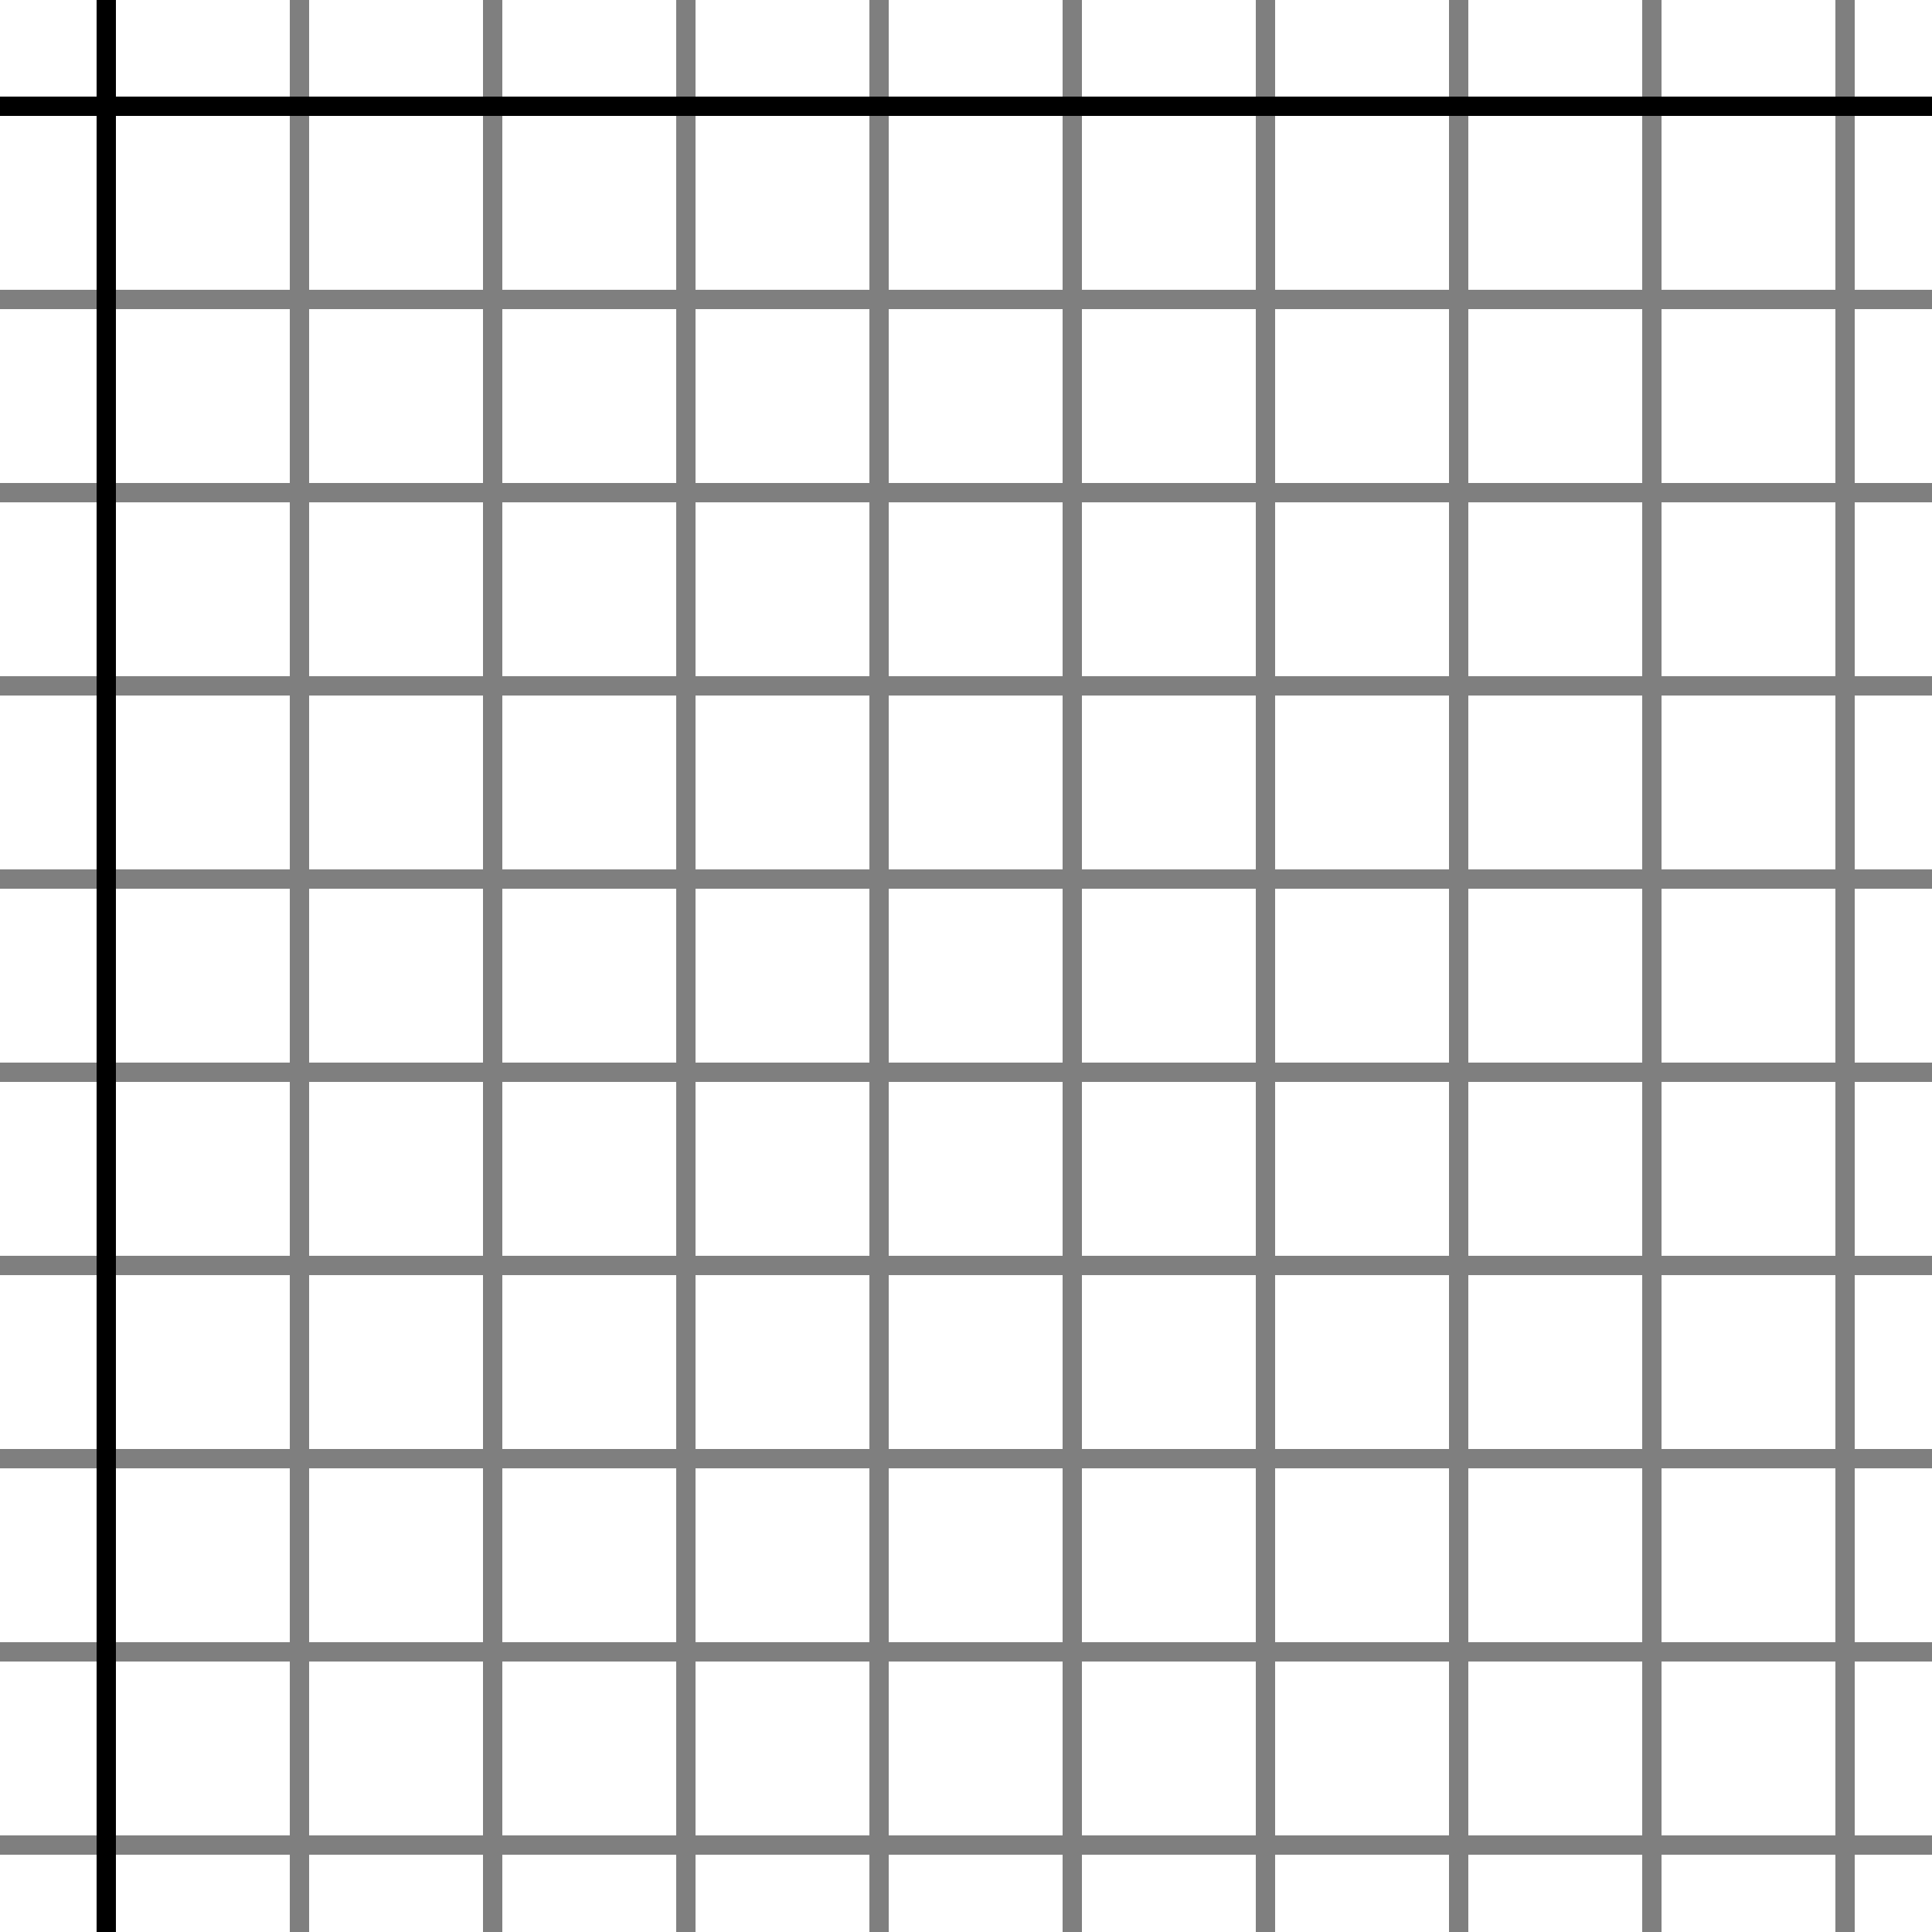
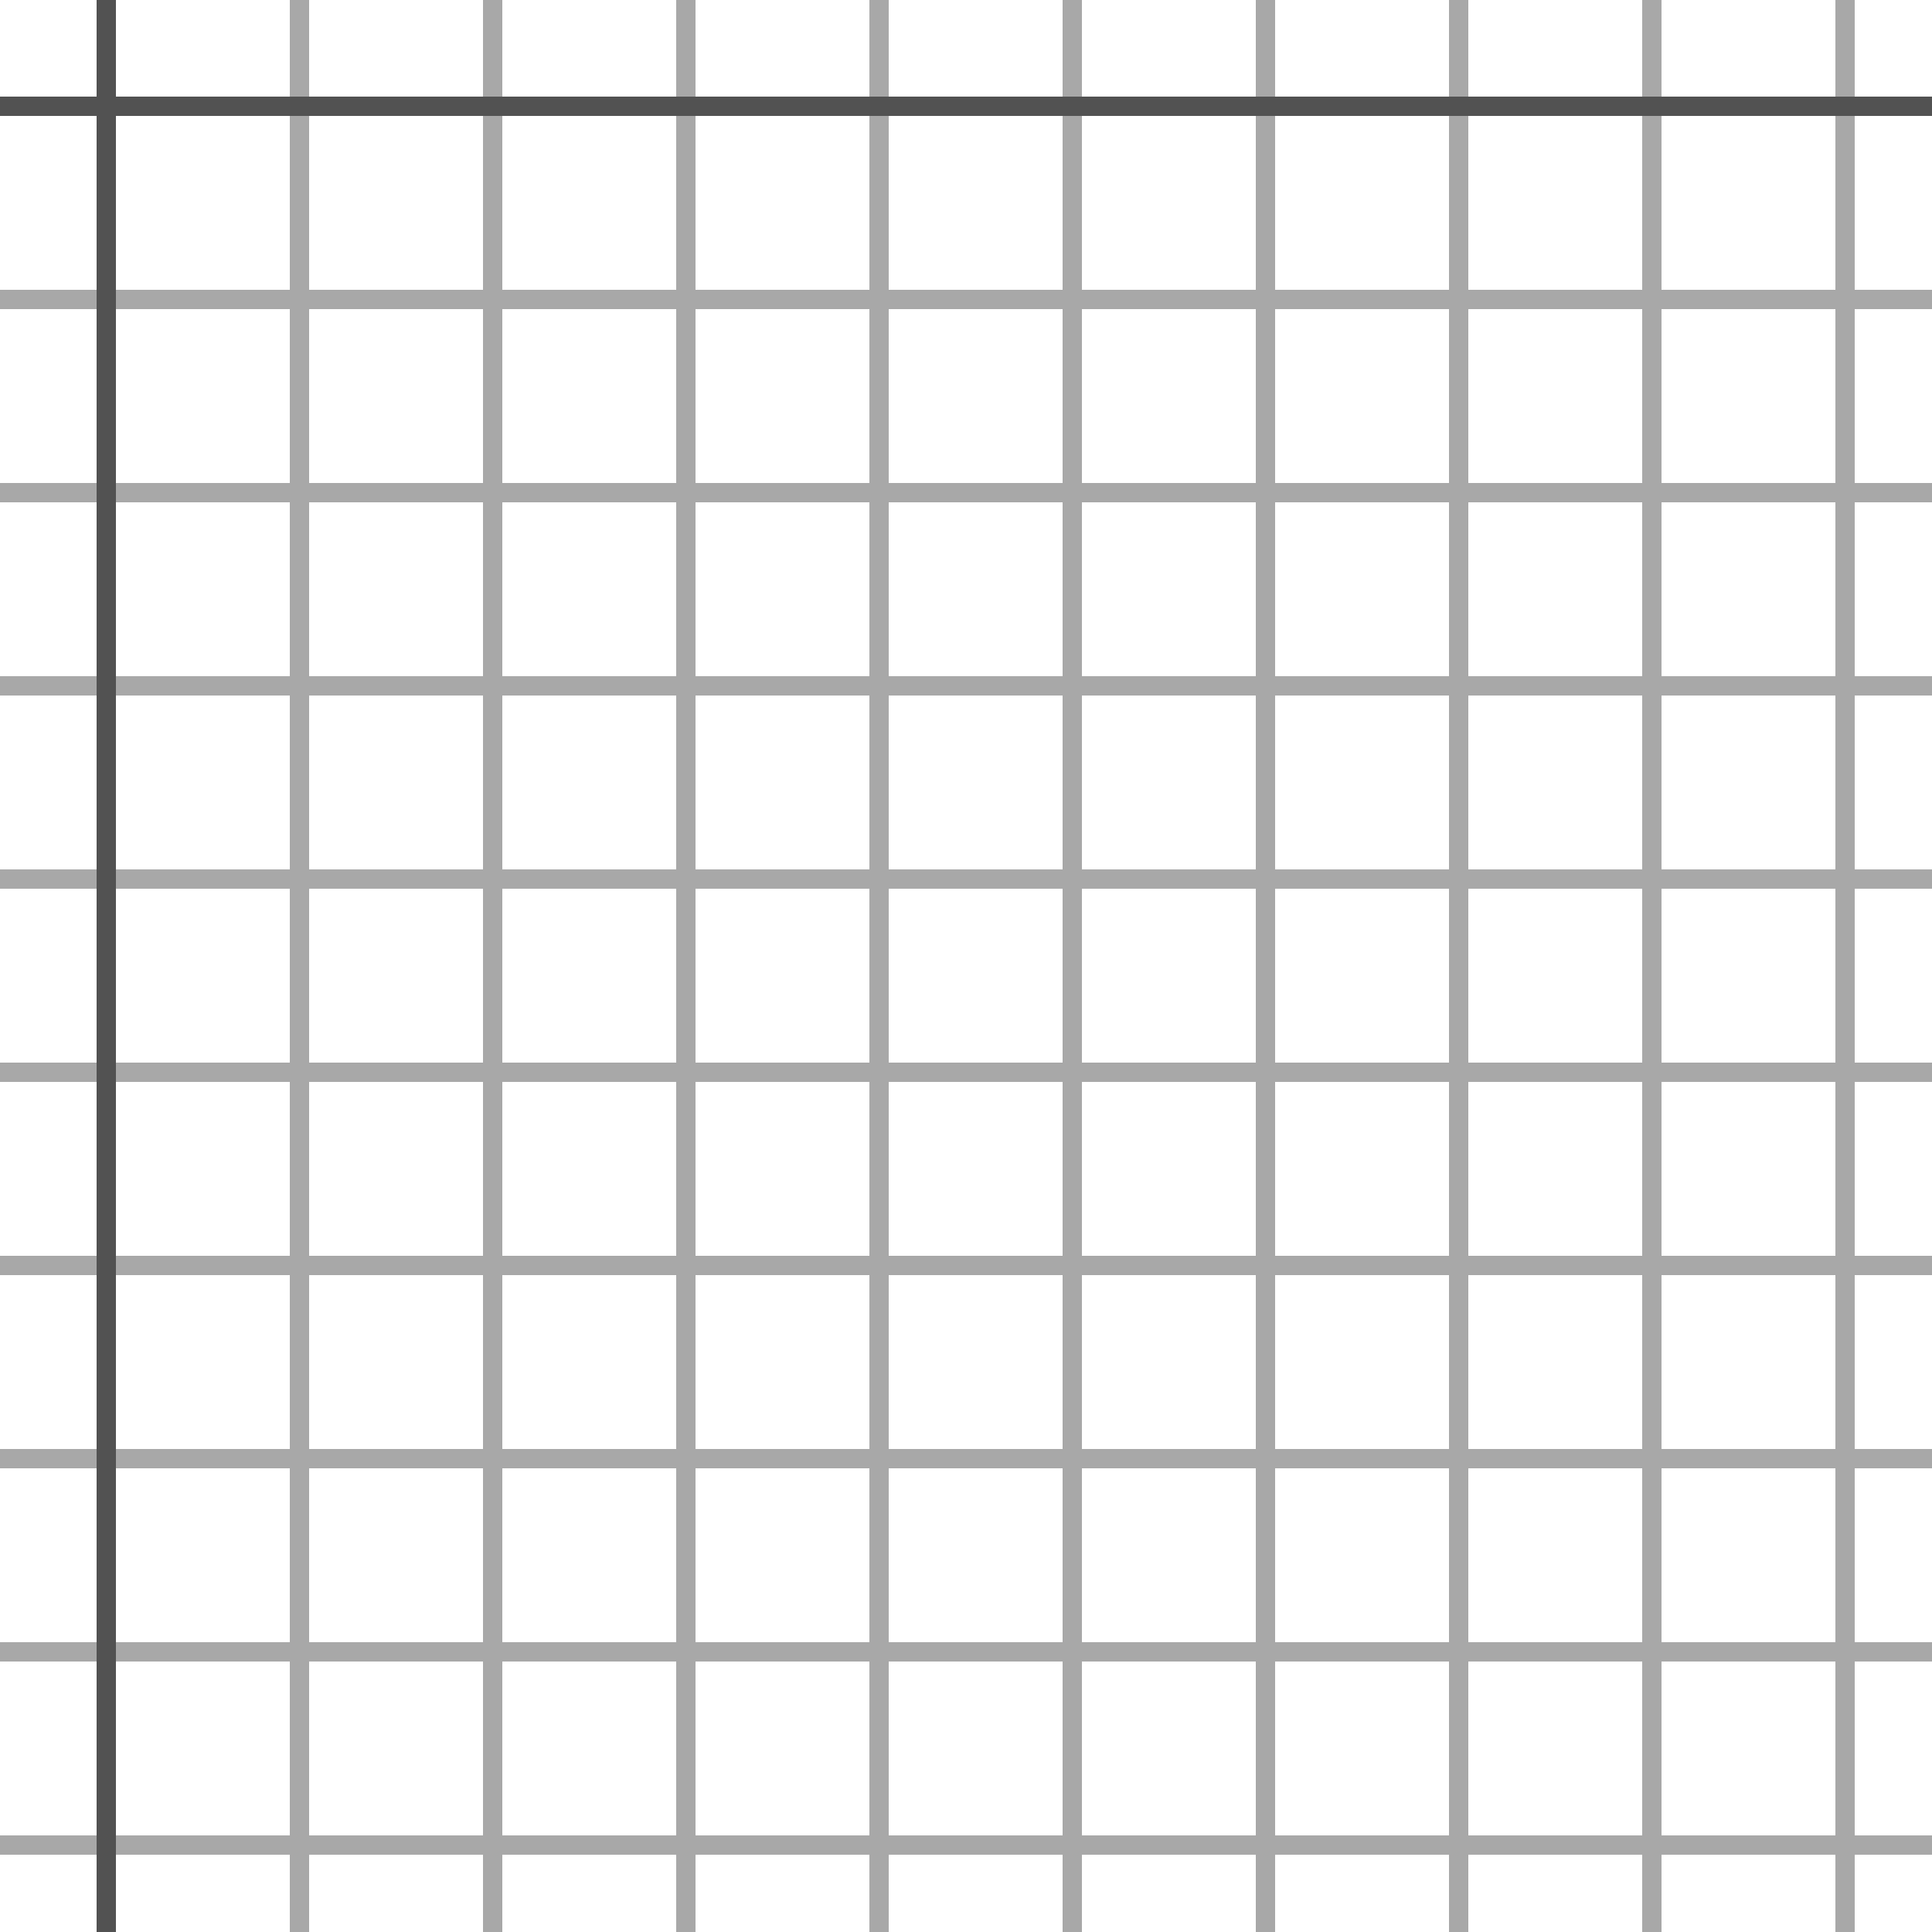
<svg xmlns="http://www.w3.org/2000/svg" width="100" height="100" viewBox="0 0 100 100">
  <g fill-rule="evenodd">
-     <g fill="#000">
+     <g fill="#525252">
      <path opacity=".5" d="M96 95h4v1h-4v4h-1v-4h-9v4h-1v-4h-9v4h-1v-4h-9v4h-1v-4h-9v4h-1v-4h-9v4h-1v-4h-9v4h-1v-4h-9v4h-1v-4h-9v4h-1v-4H0v-1h15v-9H0v-1h15v-9H0v-1h15v-9H0v-1h15v-9H0v-1h15v-9H0v-1h15v-9H0v-1h15v-9H0v-1h15v-9H0v-1h15V0h1v15h9V0h1v15h9V0h1v15h9V0h1v15h9V0h1v15h9V0h1v15h9V0h1v15h9V0h1v15h9V0h1v15h4v1h-4v9h4v1h-4v9h4v1h-4v9h4v1h-4v9h4v1h-4v9h4v1h-4v9h4v1h-4v9h4v1h-4v9zm-1 0v-9h-9v9h9zm-10 0v-9h-9v9h9zm-10 0v-9h-9v9h9zm-10 0v-9h-9v9h9zm-10 0v-9h-9v9h9zm-10 0v-9h-9v9h9zm-10 0v-9h-9v9h9zm-10 0v-9h-9v9h9zm-9-10h9v-9h-9v9zm10 0h9v-9h-9v9zm10 0h9v-9h-9v9zm10 0h9v-9h-9v9zm10 0h9v-9h-9v9zm10 0h9v-9h-9v9zm10 0h9v-9h-9v9zm10 0h9v-9h-9v9zm9-10v-9h-9v9h9zm-10 0v-9h-9v9h9zm-10 0v-9h-9v9h9zm-10 0v-9h-9v9h9zm-10 0v-9h-9v9h9zm-10 0v-9h-9v9h9zm-10 0v-9h-9v9h9zm-10 0v-9h-9v9h9zm-9-10h9v-9h-9v9zm10 0h9v-9h-9v9zm10 0h9v-9h-9v9zm10 0h9v-9h-9v9zm10 0h9v-9h-9v9zm10 0h9v-9h-9v9zm10 0h9v-9h-9v9zm10 0h9v-9h-9v9zm9-10v-9h-9v9h9zm-10 0v-9h-9v9h9zm-10 0v-9h-9v9h9zm-10 0v-9h-9v9h9zm-10 0v-9h-9v9h9zm-10 0v-9h-9v9h9zm-10 0v-9h-9v9h9zm-10 0v-9h-9v9h9zm-9-10h9v-9h-9v9zm10 0h9v-9h-9v9zm10 0h9v-9h-9v9zm10 0h9v-9h-9v9zm10 0h9v-9h-9v9zm10 0h9v-9h-9v9zm10 0h9v-9h-9v9zm10 0h9v-9h-9v9zm9-10v-9h-9v9h9zm-10 0v-9h-9v9h9zm-10 0v-9h-9v9h9zm-10 0v-9h-9v9h9zm-10 0v-9h-9v9h9zm-10 0v-9h-9v9h9zm-10 0v-9h-9v9h9zm-10 0v-9h-9v9h9zm-9-10h9v-9h-9v9zm10 0h9v-9h-9v9zm10 0h9v-9h-9v9zm10 0h9v-9h-9v9zm10 0h9v-9h-9v9zm10 0h9v-9h-9v9zm10 0h9v-9h-9v9zm10 0h9v-9h-9v9z" />
      <path d="M6 5V0H5v5H0v1h5v94h1V6h94V5H6z" />
    </g>
  </g>
</svg>
